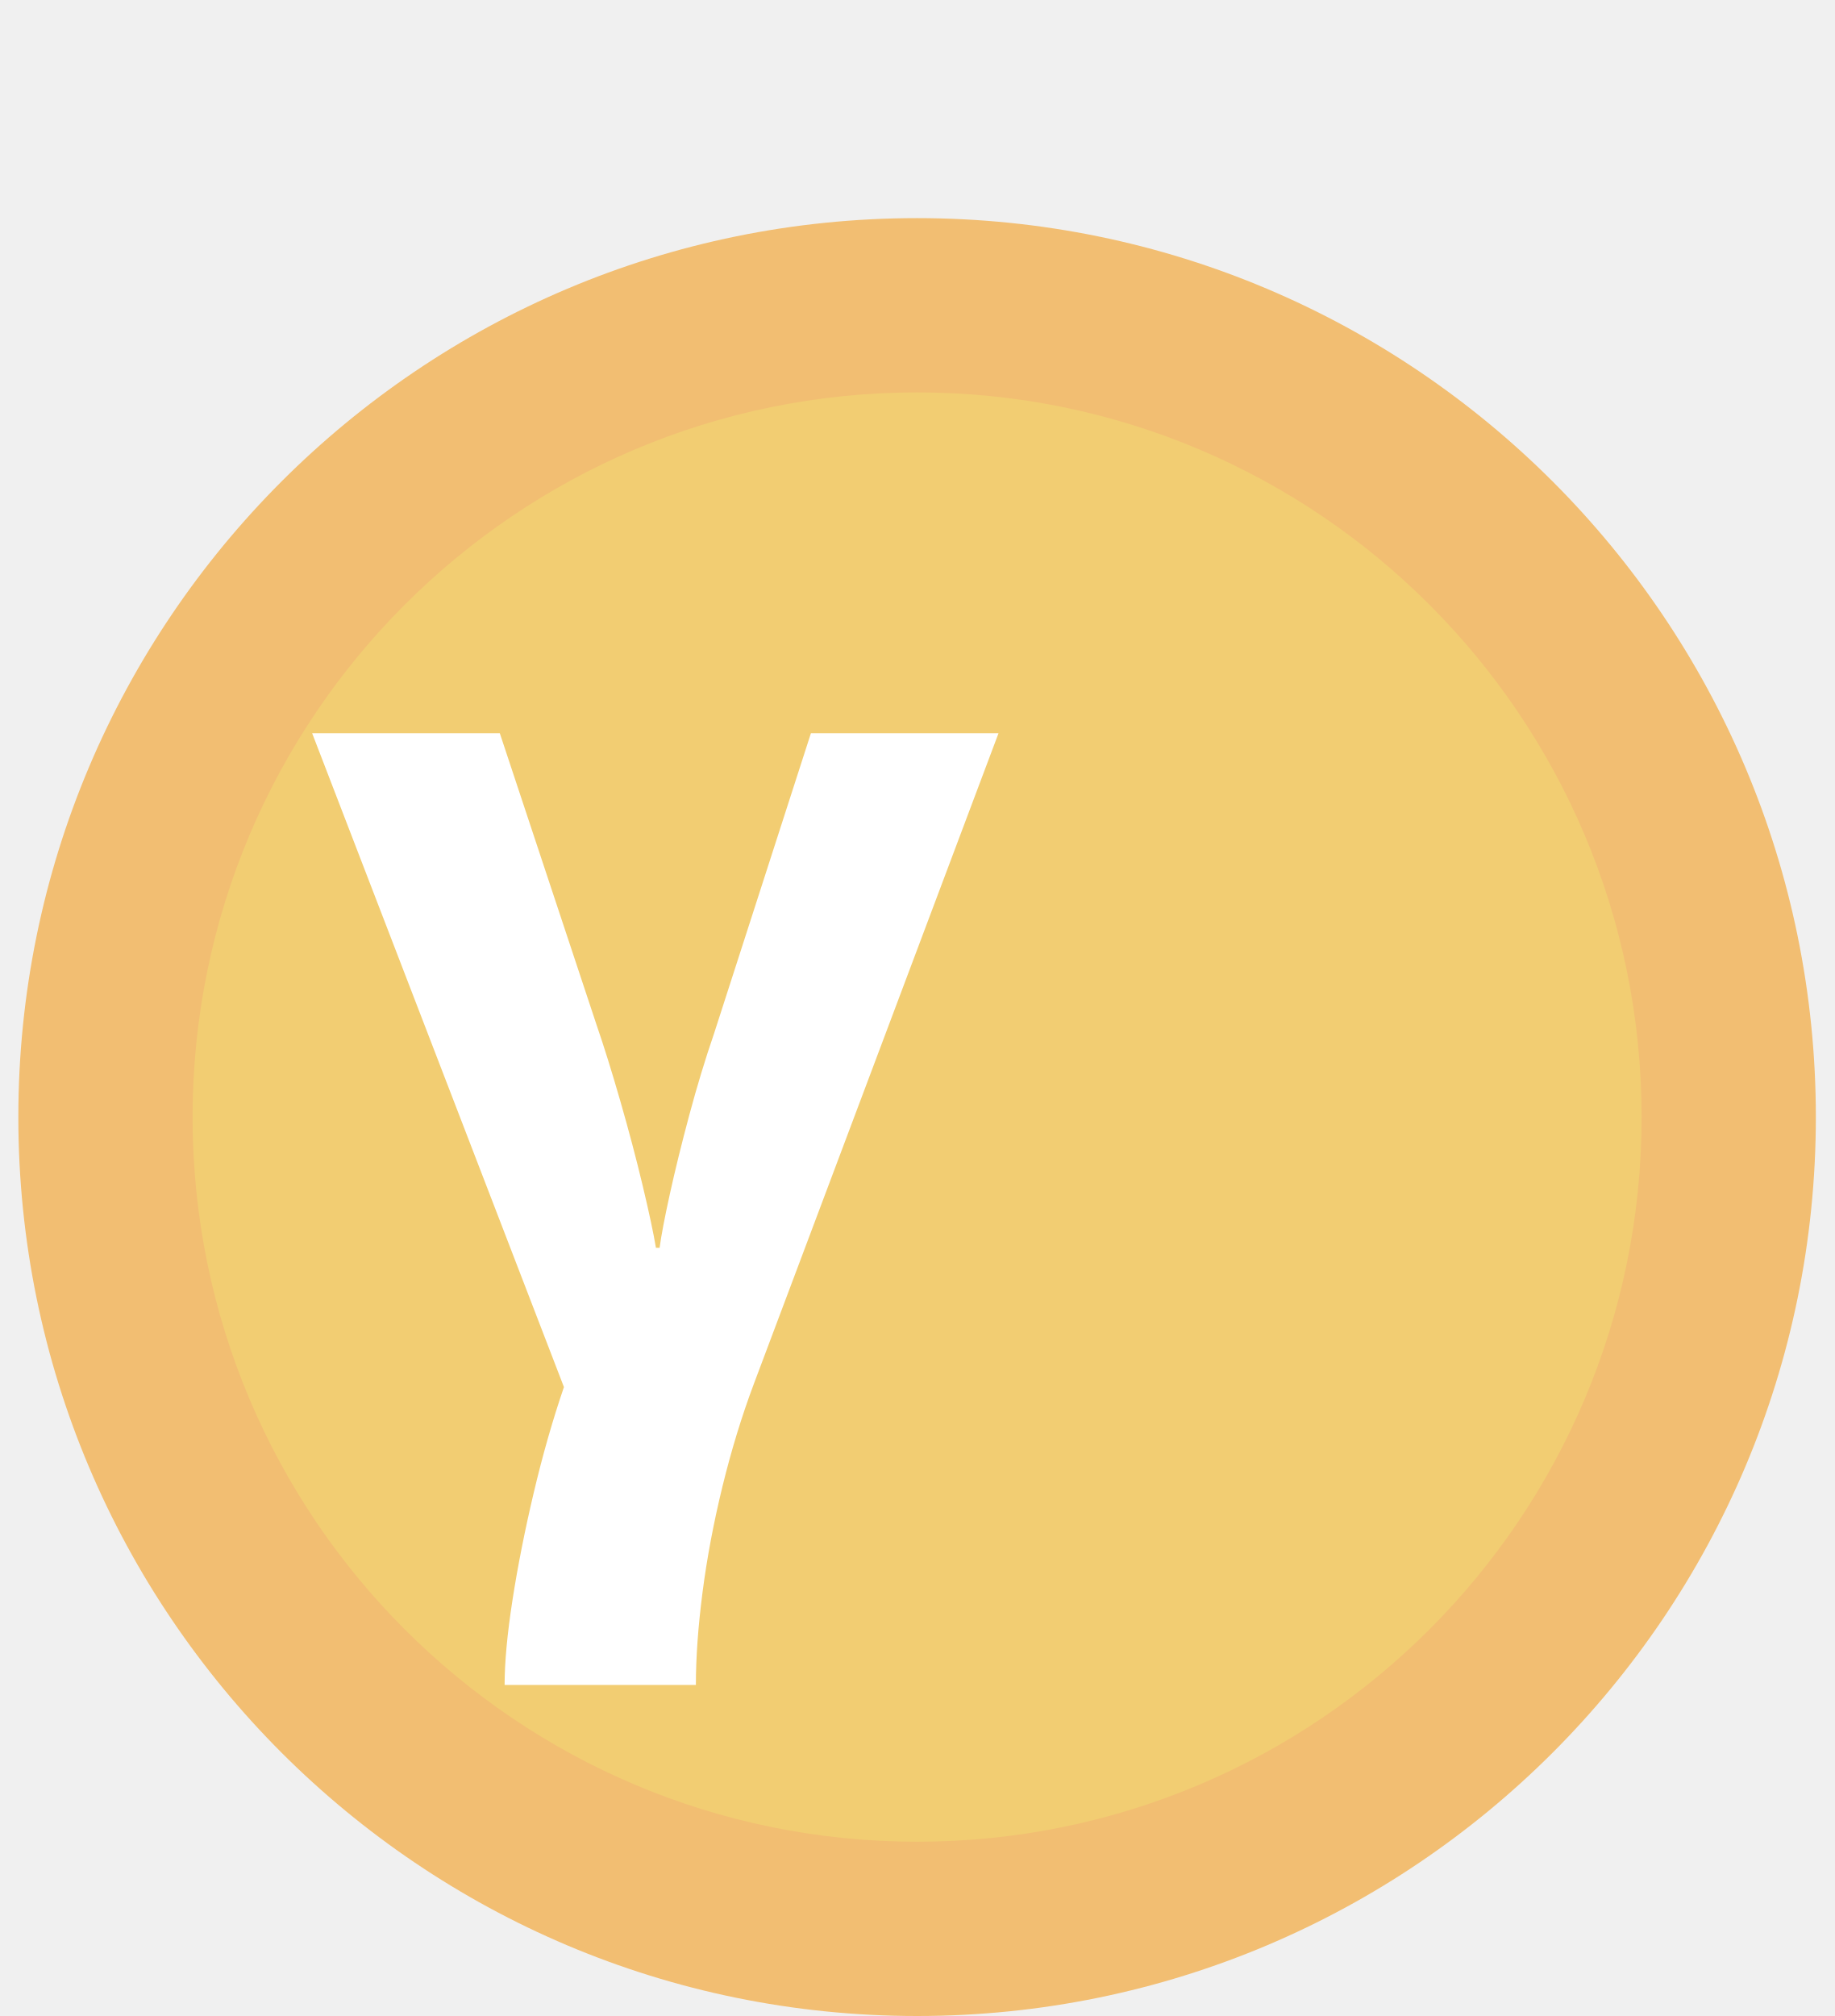
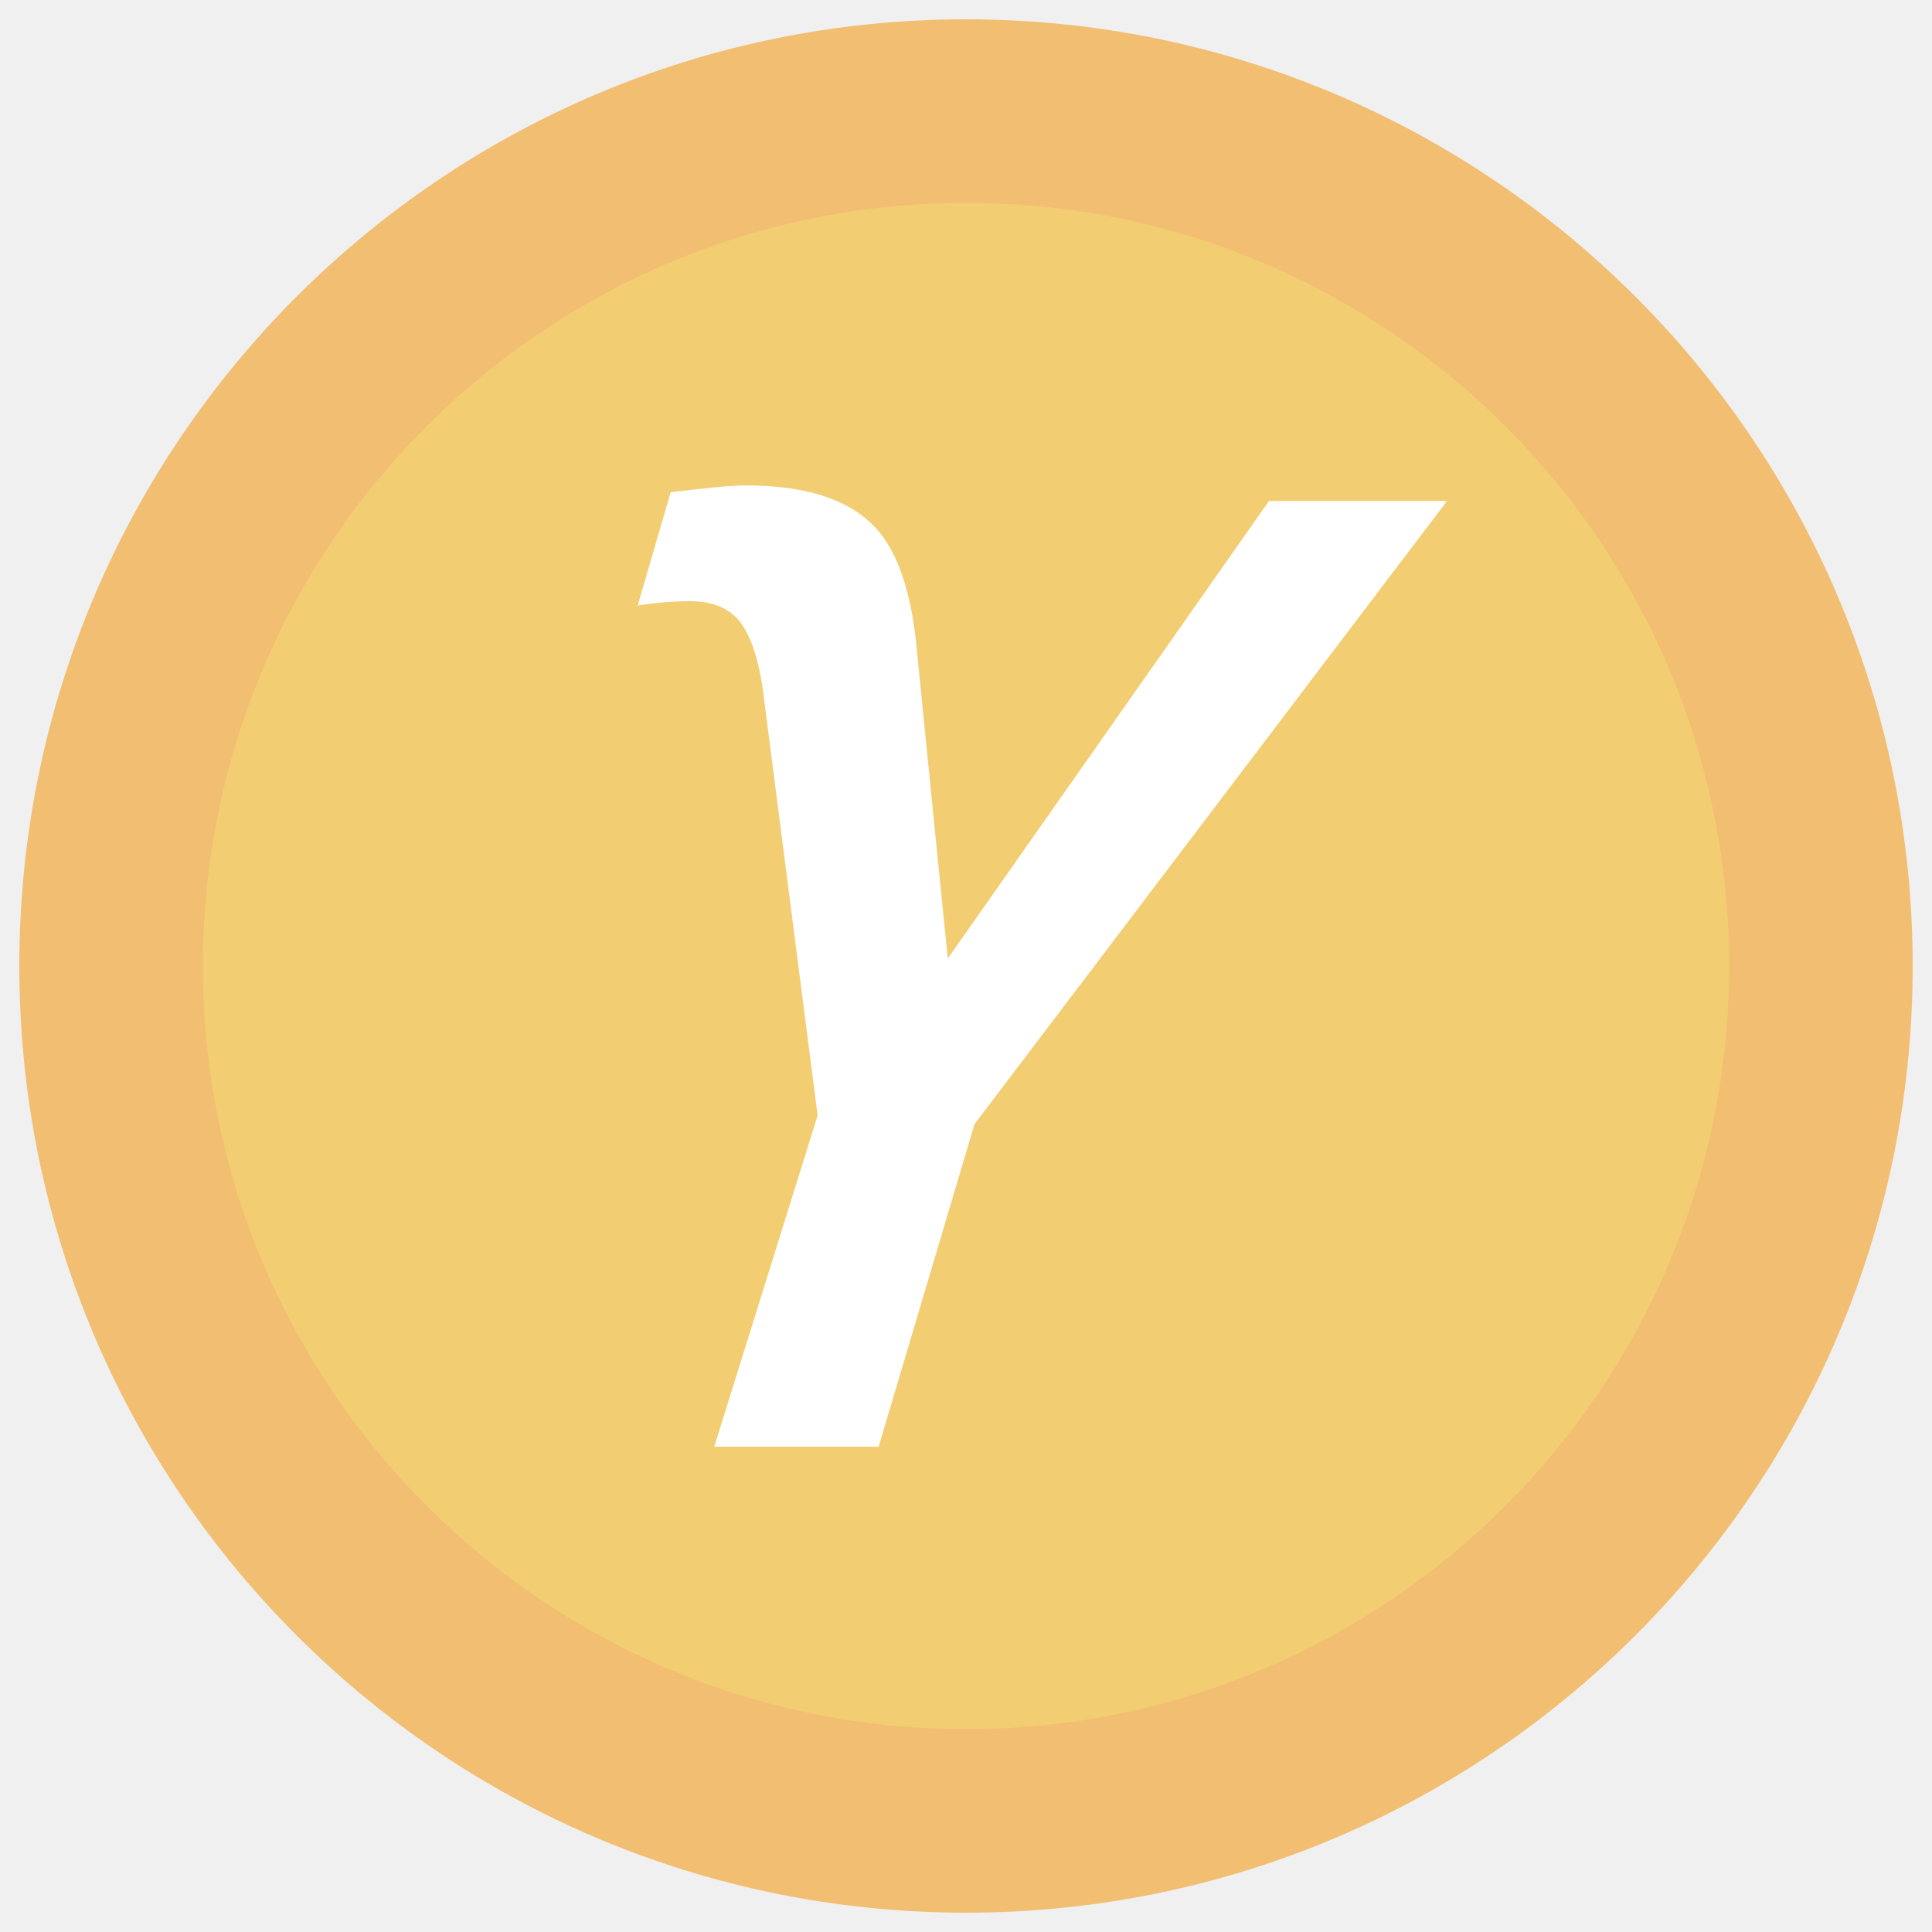
- <svg xmlns="http://www.w3.org/2000/svg" id="Layer_1" data-name="Layer 1" viewBox="0 0 500 549.45">
-   <defs>
-     <style>
-       .cls-1 {
-         fill: #fff;
-         font-family: YuGothic-Bold, 'Yu Gothic';
-         font-size: 330px;
-         font-weight: 700;
-         letter-spacing: -.09em;
-       }
- 
-       .cls-2 {
-         fill: #f2cd72;
-       }
- 
-       .cls-3 {
-         fill: #f2be72;
-       }
-     </style>
-   </defs>
-   <circle class="cls-3" cx="250" cy="304.45" r="245" />
-   <circle class="cls-2" cx="250" cy="304.45" r="197.5" />
-   <text class="cls-1" transform="translate(84.76 380.02)">
-     <tspan x="0" y="0">γ</tspan>
-   </text>
+ <svg xmlns="http://www.w3.org/2000/svg" version="1.1" x="0px" y="0px" viewBox="0 0 500 500" style="enable-background:new 0 0 500 500;" xml:space="preserve">
+   <style type="text/css">
+ 	.st0{fill:#F2BE72;}
+ 	.st1{fill:#F2CD72;}
+ 	.st2{fill:#FFFFFF;}
+ 	.st3{display:none;}
+ </style>
+   <g id="Layer_1">
+     <circle class="st0" cx="250" cy="250" r="245" />
+     <circle class="st1" cx="250" cy="250" r="197.5" />
+     <g>
+       <path class="st2" d="M374.5,129.63L252.2,290.93l-24.81,83.47h-42.54l26.75-85.72l-14.18-110.21c-1.29-8.92-3.54-15.09-6.77-18.53    c-2.79-2.9-6.82-4.35-12.08-4.35c-4.41,0-8.92,0.38-13.54,1.13l8.54-29.33c9.45-1.18,15.95-1.77,19.5-1.77    c16.44,0,27.98,4.08,34.64,12.25c5.26,6.55,8.48,17.03,9.67,31.42l7.9,78.79l83.14-118.43H374.5z" />
+     </g>
+   </g>
+   <g id="Layer_3" class="st3">
+ </g>
+   <g id="Layer_2" class="st3">
+ </g>
</svg>
